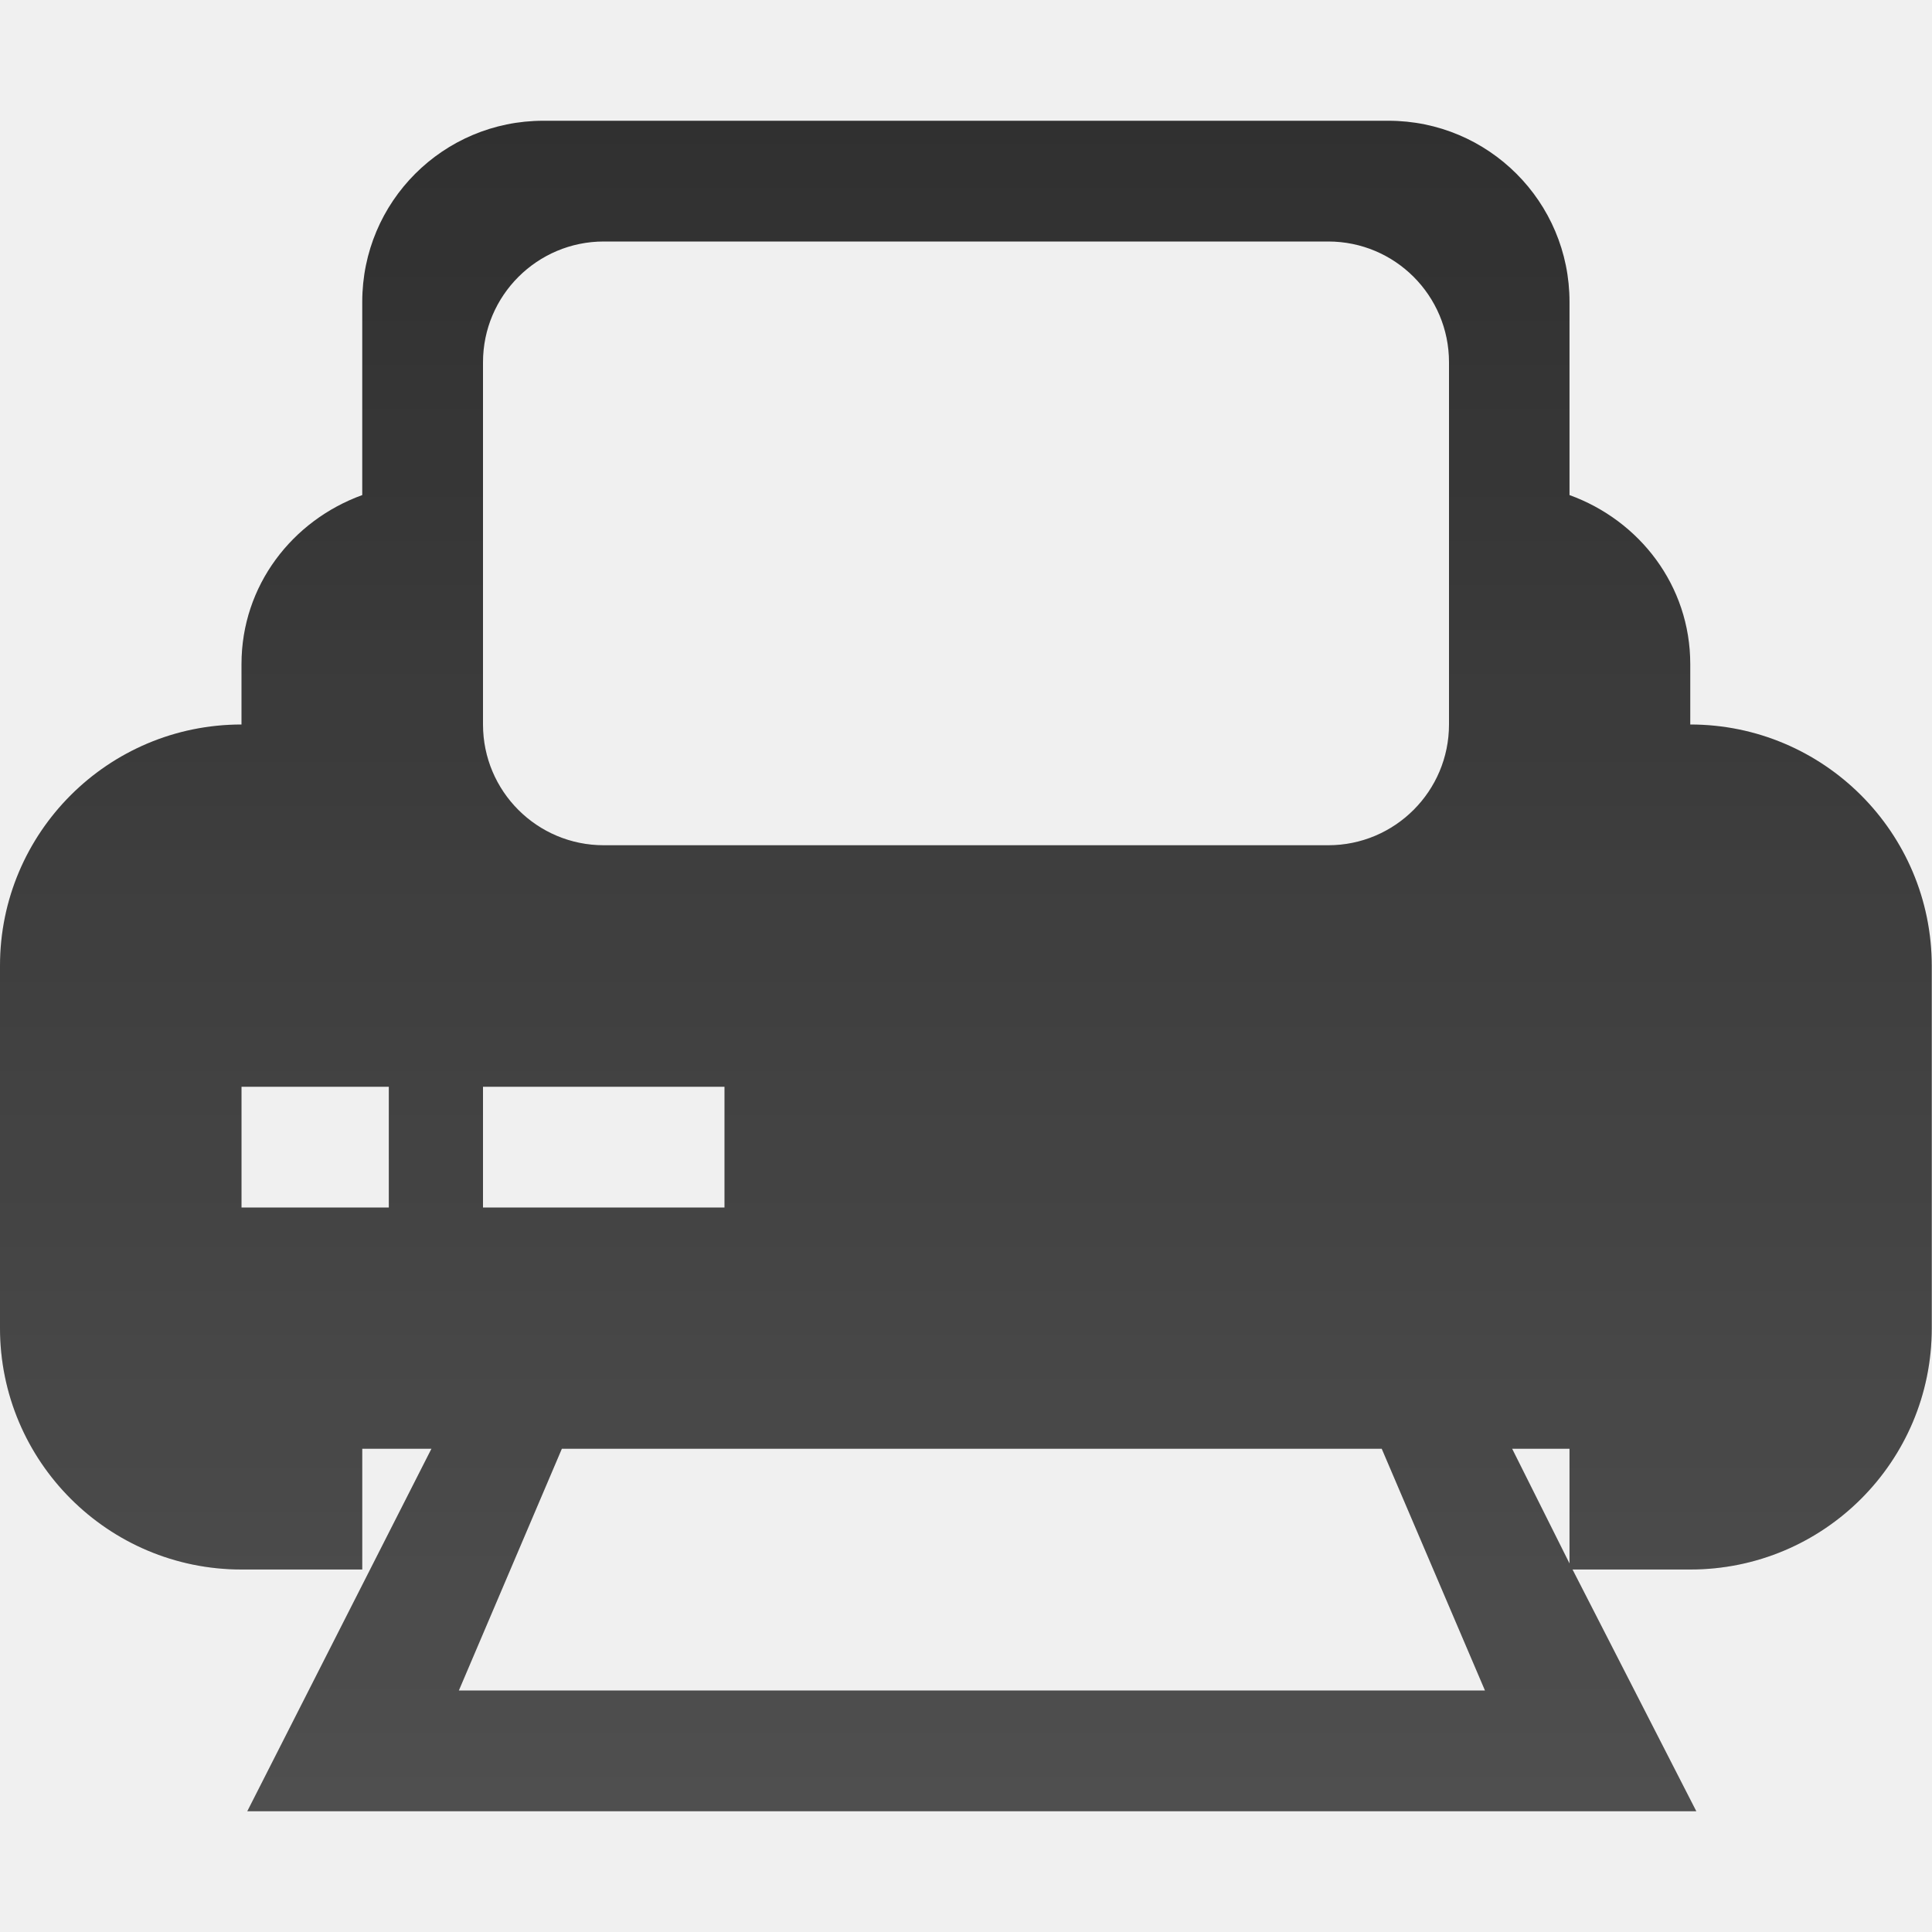
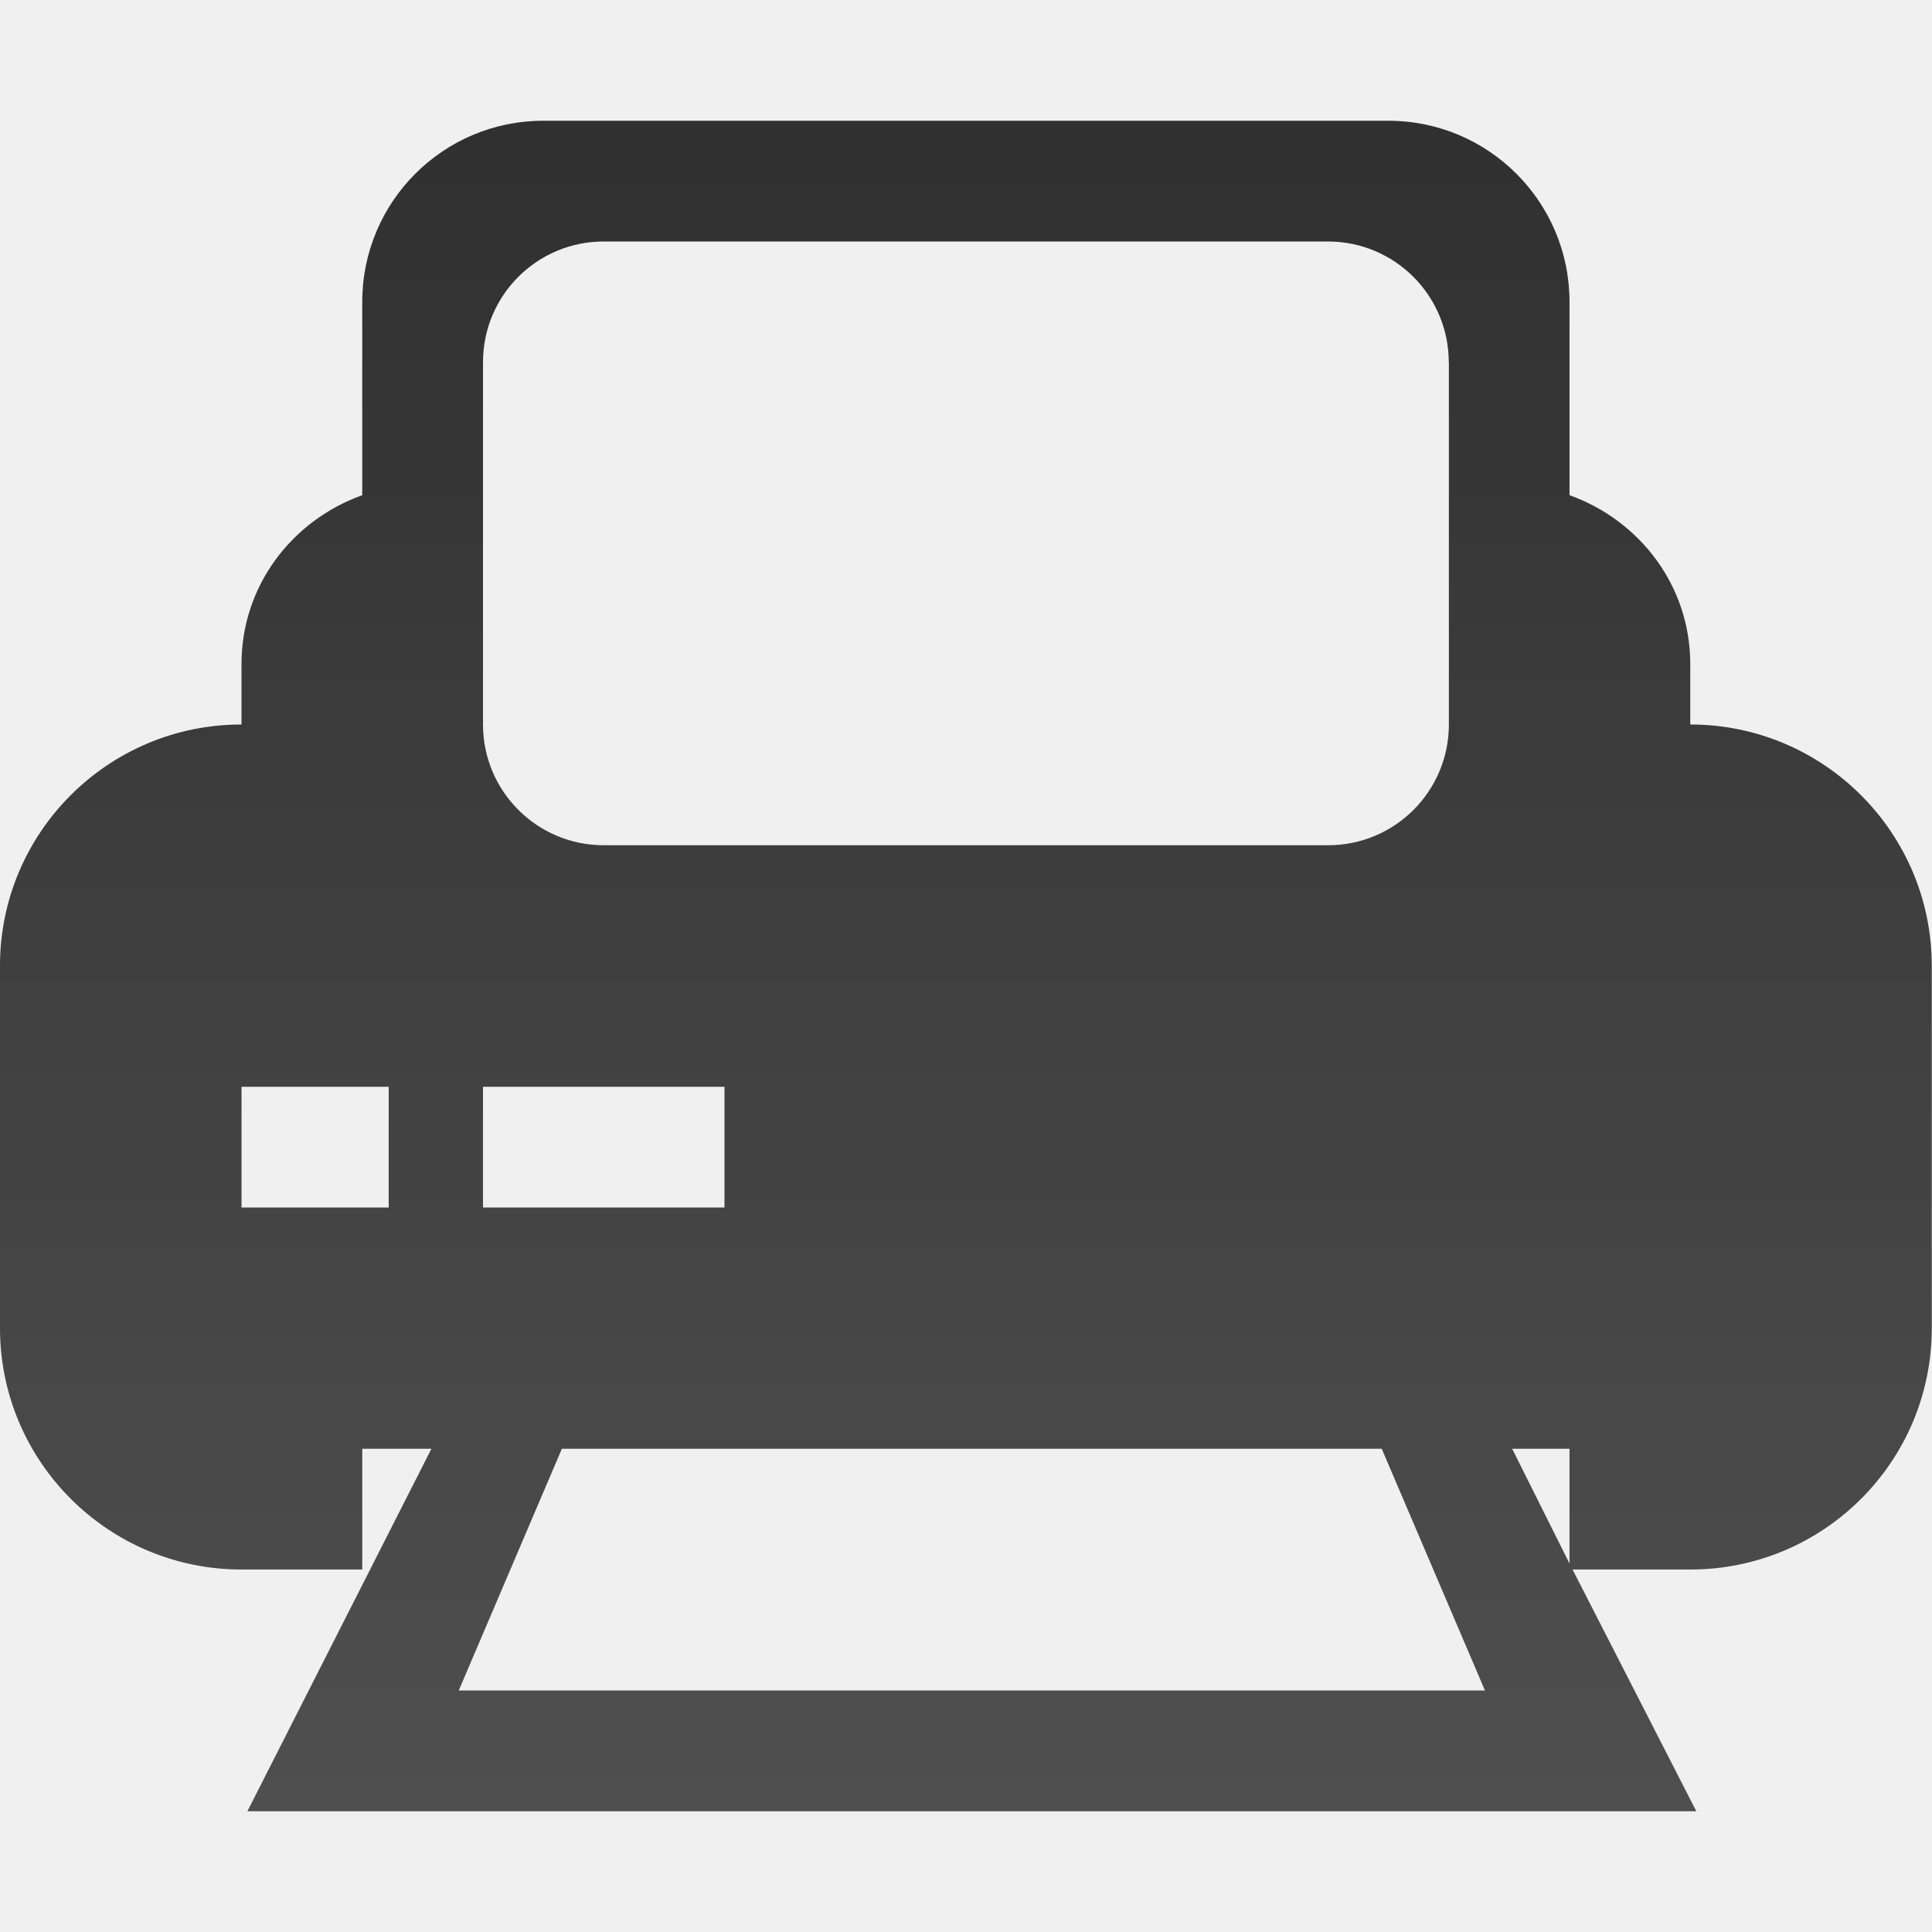
- <svg xmlns="http://www.w3.org/2000/svg" xmlns:xlink="http://www.w3.org/1999/xlink" width="16" height="16" viewBox="0 0 16 16">
+ <svg xmlns="http://www.w3.org/2000/svg" xmlns:xlink="http://www.w3.org/1999/xlink" version="1.1" id="toolbarButton-print" x="0px" y="0px" width="16px" height="16px" viewBox="0 0 16 16" xml:space="preserve">
  <defs>
-     <linearGradient id="b" x2="0" y2="100%">
-       <stop offset="0" stop-color="#fff" stop-opacity="0" />
-       <stop offset="1" stop-color="#fff" stop-opacity=".15" />
+     <linearGradient id="gradientOverlay" x1="0" y1="0" x2="0" y2="100%">
+       <stop id="transparentStop" style="stop-color:#ffffff;stop-opacity:0" offset="0" />
+       <stop id="translucentStop" style="stop-color:#ffffff;stop-opacity:0.15" offset="1" />
    </linearGradient>
-     <filter id="c">
+     <filter id="blur">
      <feGaussianBlur stdDeviation=".3" in="SourceGraphic" />
    </filter>
-     <path id="a" d="M13.998 12.998h-.975L14.048 15h-12l1.525-3.002H3v1H2c-1.104 0-2-.895-2-2v-3C0 6.895.895 6 2 6v-.5c0-.65.42-1.19 1-1.4V2.5C3 1.67 3.67 1 4.5 1h6.998c.828 0 1.5.67 1.5 1.5v1.6c.58.21 1 .75 1 1.4V6c1.104 0 2 .895 2 2v3c0 1.104-.895 1.998-2 1.998zM3.218 9H2v1h1.22V9zM12 3c0-.552-.447-1-1-1h-6C4.45 2 4 2.447 4 3v3c0 .552.447 1 1 1h6c.552 0 1-.448 1-1V3zM4 9v1h2V9H4zm7.443 2.998h-6.79L3.8 14h8.498l-.855-2.002zm1.555 0h-.475l.475.95V12z" />
-     <clipPath id="d">
-       <use xlink:href="#a" fill="#fff" />
+     <path id="glyphShape" d="M13.998,12.998h-0.975L14.048,15H2.049l1.524-3.002H3v1H2c-1.104,0-2-0.895-2-2v-3 C0,6.895,0.895,6,2,6V5.5c0-0.651,0.42-1.191,1-1.399V2.5C3,1.671,3.671,1,4.499,1h6.999c0.828,0,1.5,0.671,1.5,1.5v1.601 c0.58,0.208,1,0.748,1,1.399V6c1.104,0,2,0.895,2,1.999v3C15.998,12.104,15.103,12.998,13.998,12.998z M3.219,9H2v1h1.219V9z M11.998,3c0-0.552-0.447-1-1-1H4.999C4.447,2,4,2.447,4,3v3c0,0.552,0.447,1,1,1h5.999c0.553,0,1-0.448,1-1V3z M4,9v1h2V9H4z M11.443,11.998H4.653L3.799,14h8.499L11.443,11.998z M12.998,11.998h-0.475l0.475,0.951V11.998z" />
+     <clipPath id="mask" maskUnits="objectBoundingBox" maskContentUnits="objectBoundingBox">
+       <use xlink:href="#glyphShape" style="fill: white;" />
    </clipPath>
  </defs>
-   <use xlink:href="#a" fill="ButtonText" fill-opacity=".8" />
-   <use xlink:href="#a" fill="url(#b)" />
-   <path d="M14.25 13.5l-.39.033 1.077 2.005-13.67-.054.967-1.984H2c-1.28 0-2.484-1.098-2.484-2.203V8c0-1.105.895-2 2-2v-.5c0-.65.39-1.19.97-1.4V2.5c0-.83.56-1.5 2.014-1.5h7.485c1.14 0 1.5.67 1.5 1.5v1.6c.58.21 1 .75 1 1.4V6c1.104 0 1.984.895 1.984 2v3c0 1.104-1.064 2.5-2.22 2.5zm-11.53-4H2.5v.5h.22v-.5zm8.78-6.016c0-.843-.156-1-1-1H5.47c-.83 0-1 .203-1 1V6c0 .72.06 1 1 1h5.03c.812 0 1-.28 1-1V3.484zm-7 6.032V10h.984v-.484H4.5zm6.64 2.953l-6.17.03-.61 1.484h7.375l-.594-1.515z" fill="none" stroke="ButtonText" stroke-opacity=".7" filter="url(#c)" clip-path="url(#d)" stroke-miterlimit="10" />
+   <use xlink:href="#glyphShape" style="fill: ButtonText; fill-opacity: .8;" />
+   <use xlink:href="#glyphShape" style="fill: url(#gradientOverlay);" />
+   <path id="innerShadow" d="M14.25,13.5 l-0.391,0.033l1.078,2.005L1.266,15.484L2.234,13.5H2c-1.281,0-2.484-1.098-2.484-2.203V7.999c0-1.104,0.895-1.999,2-1.999V5.5 c0-0.651,0.39-1.191,0.969-1.399V2.5c0-0.829,0.562-1.5,2.015-1.5h7.485c1.141,0,1.5,0.671,1.5,1.5v1.601 c0.58,0.208,1,0.748,1,1.399V6c1.104,0,1.984,0.895,1.984,1.999v3C16.469,12.104,15.406,13.5,14.25,13.5z M2.719,9.5H2.5V10h0.219 V9.5z M11.5,3.484c0-0.843-0.156-1-1-1H5.469c-0.828,0-1,0.203-1,1V6c0,0.719,0.062,1,1,1H10.5c0.812,0,1-0.28,1-1V3.484z M4.5,9.516V10h0.984V9.516H4.5z M11.141,12.469L4.969,12.5L4.36,13.984h7.375L11.141,12.469z" style="fill: none; stroke: ButtonText; stroke-opacity: .7; filter: url(#blur); clip-path: url(#mask); stroke-miterlimit: 10;" />
</svg>
